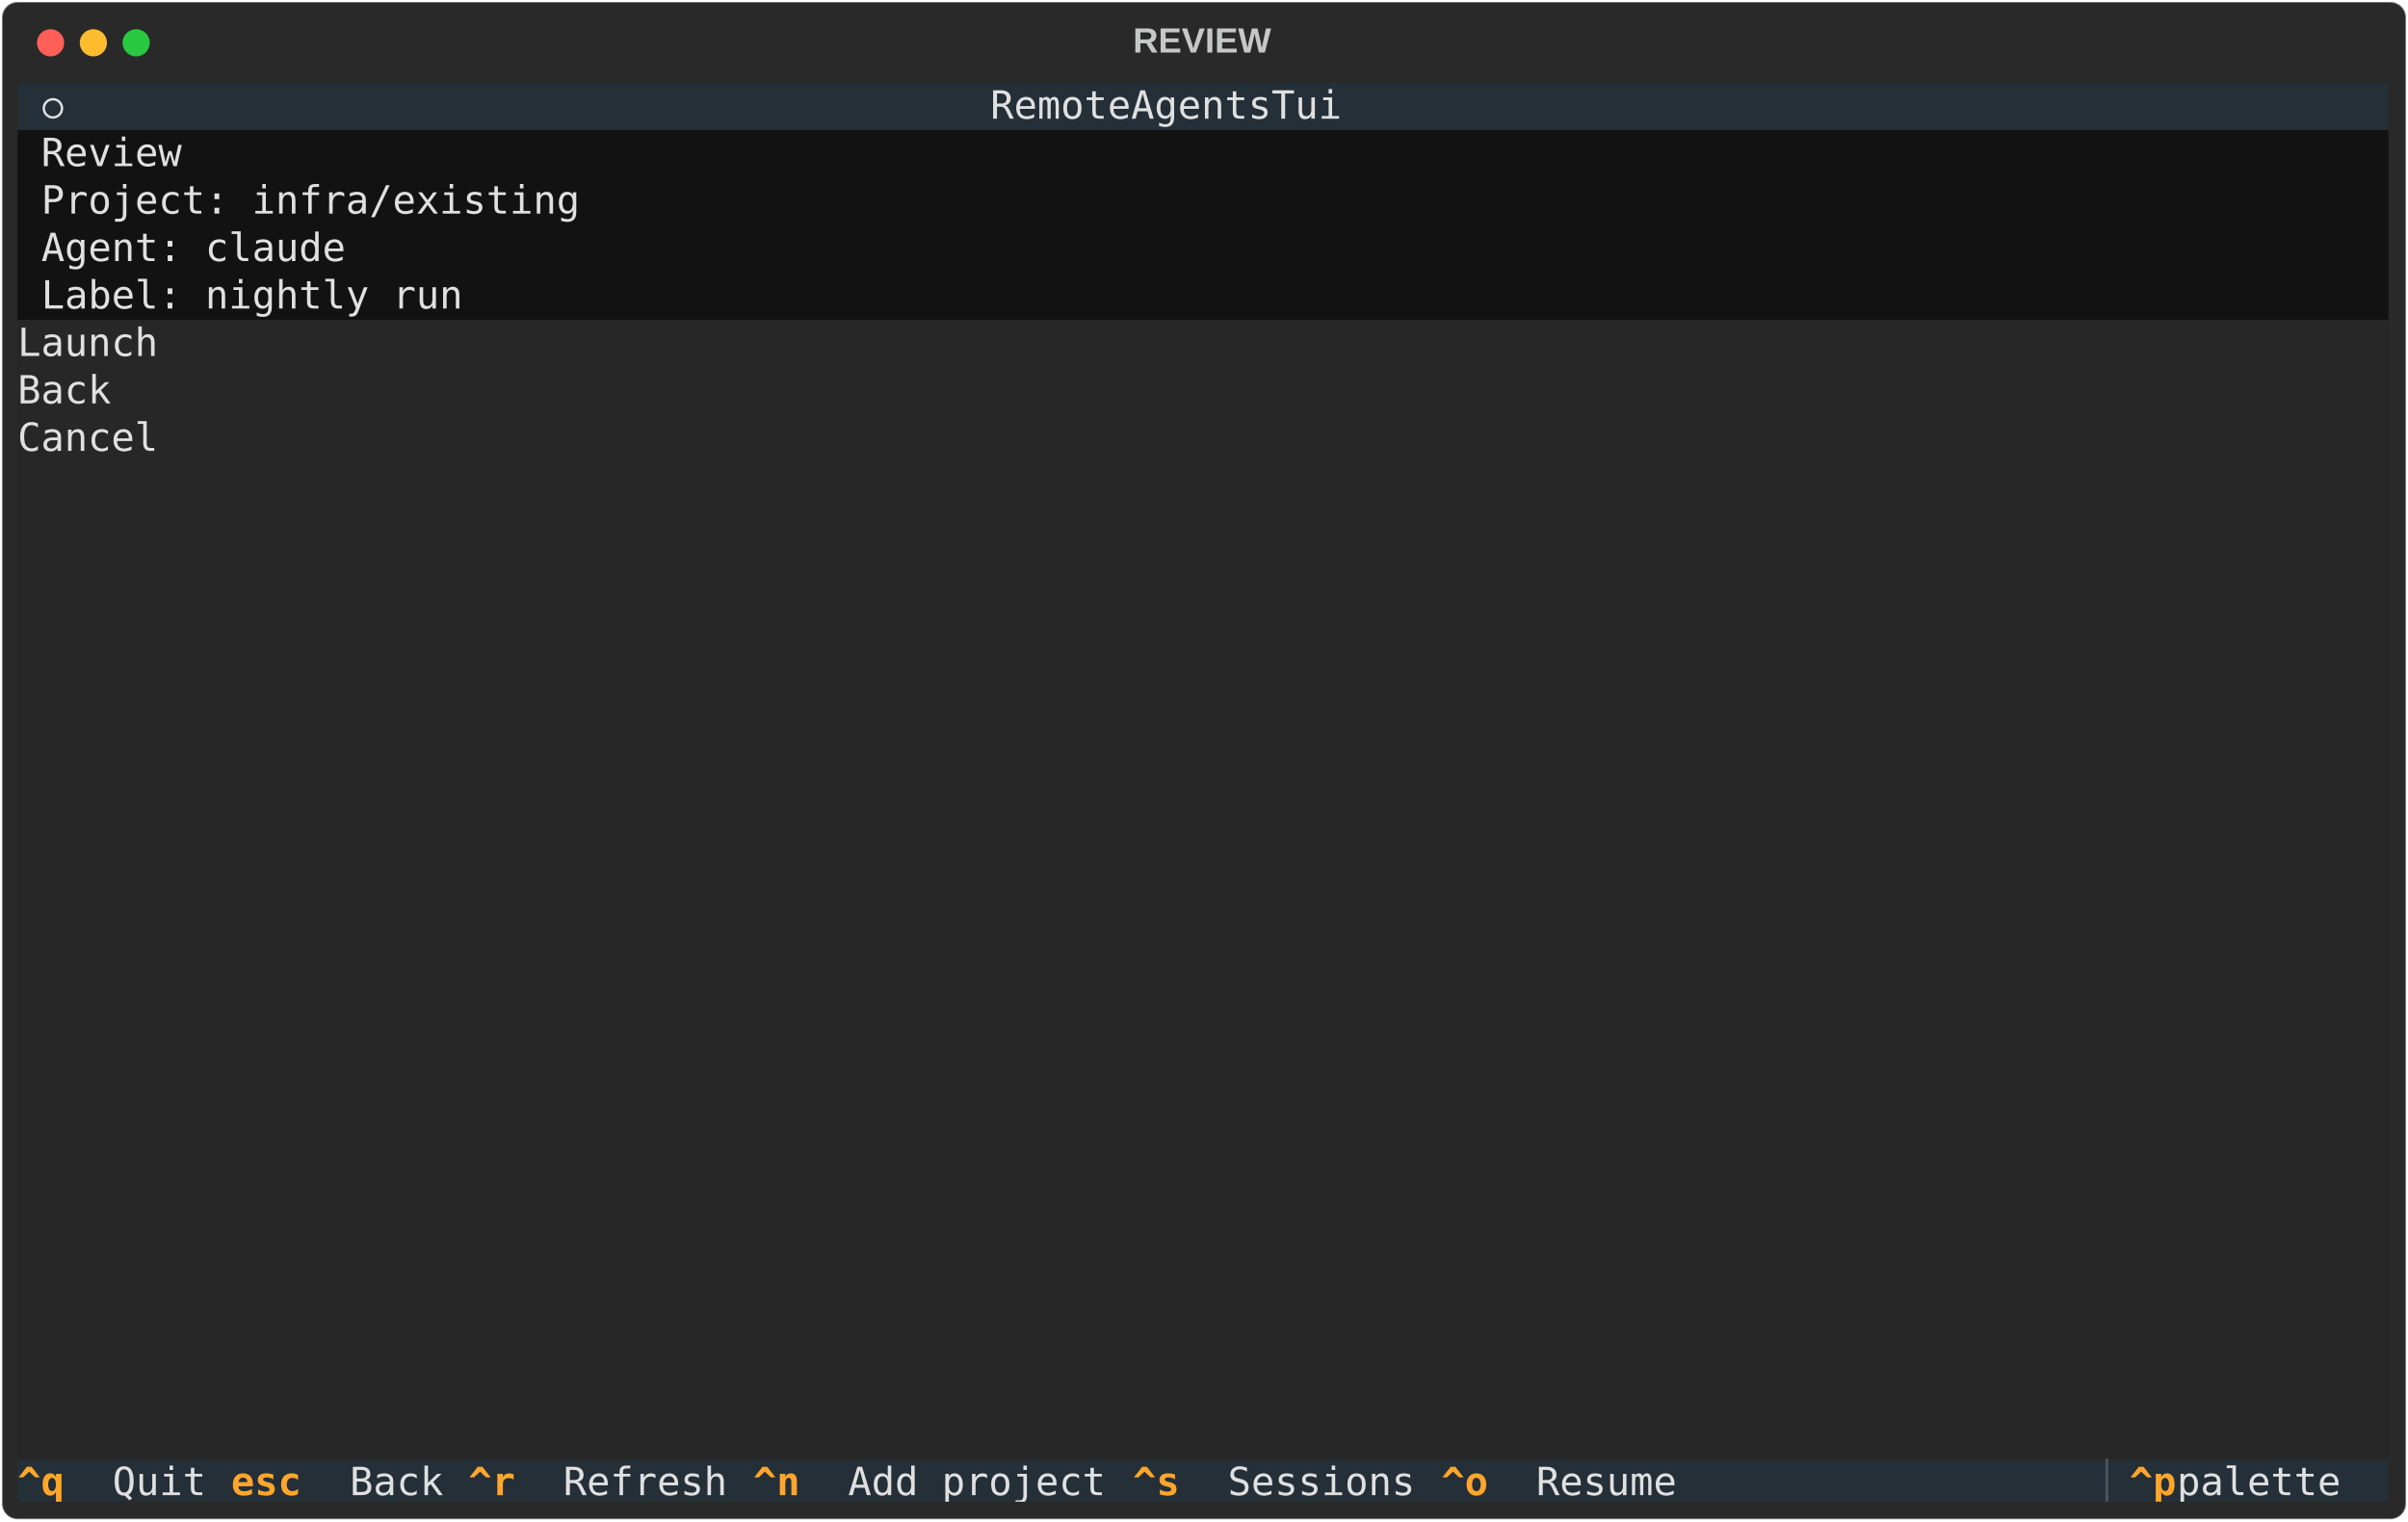
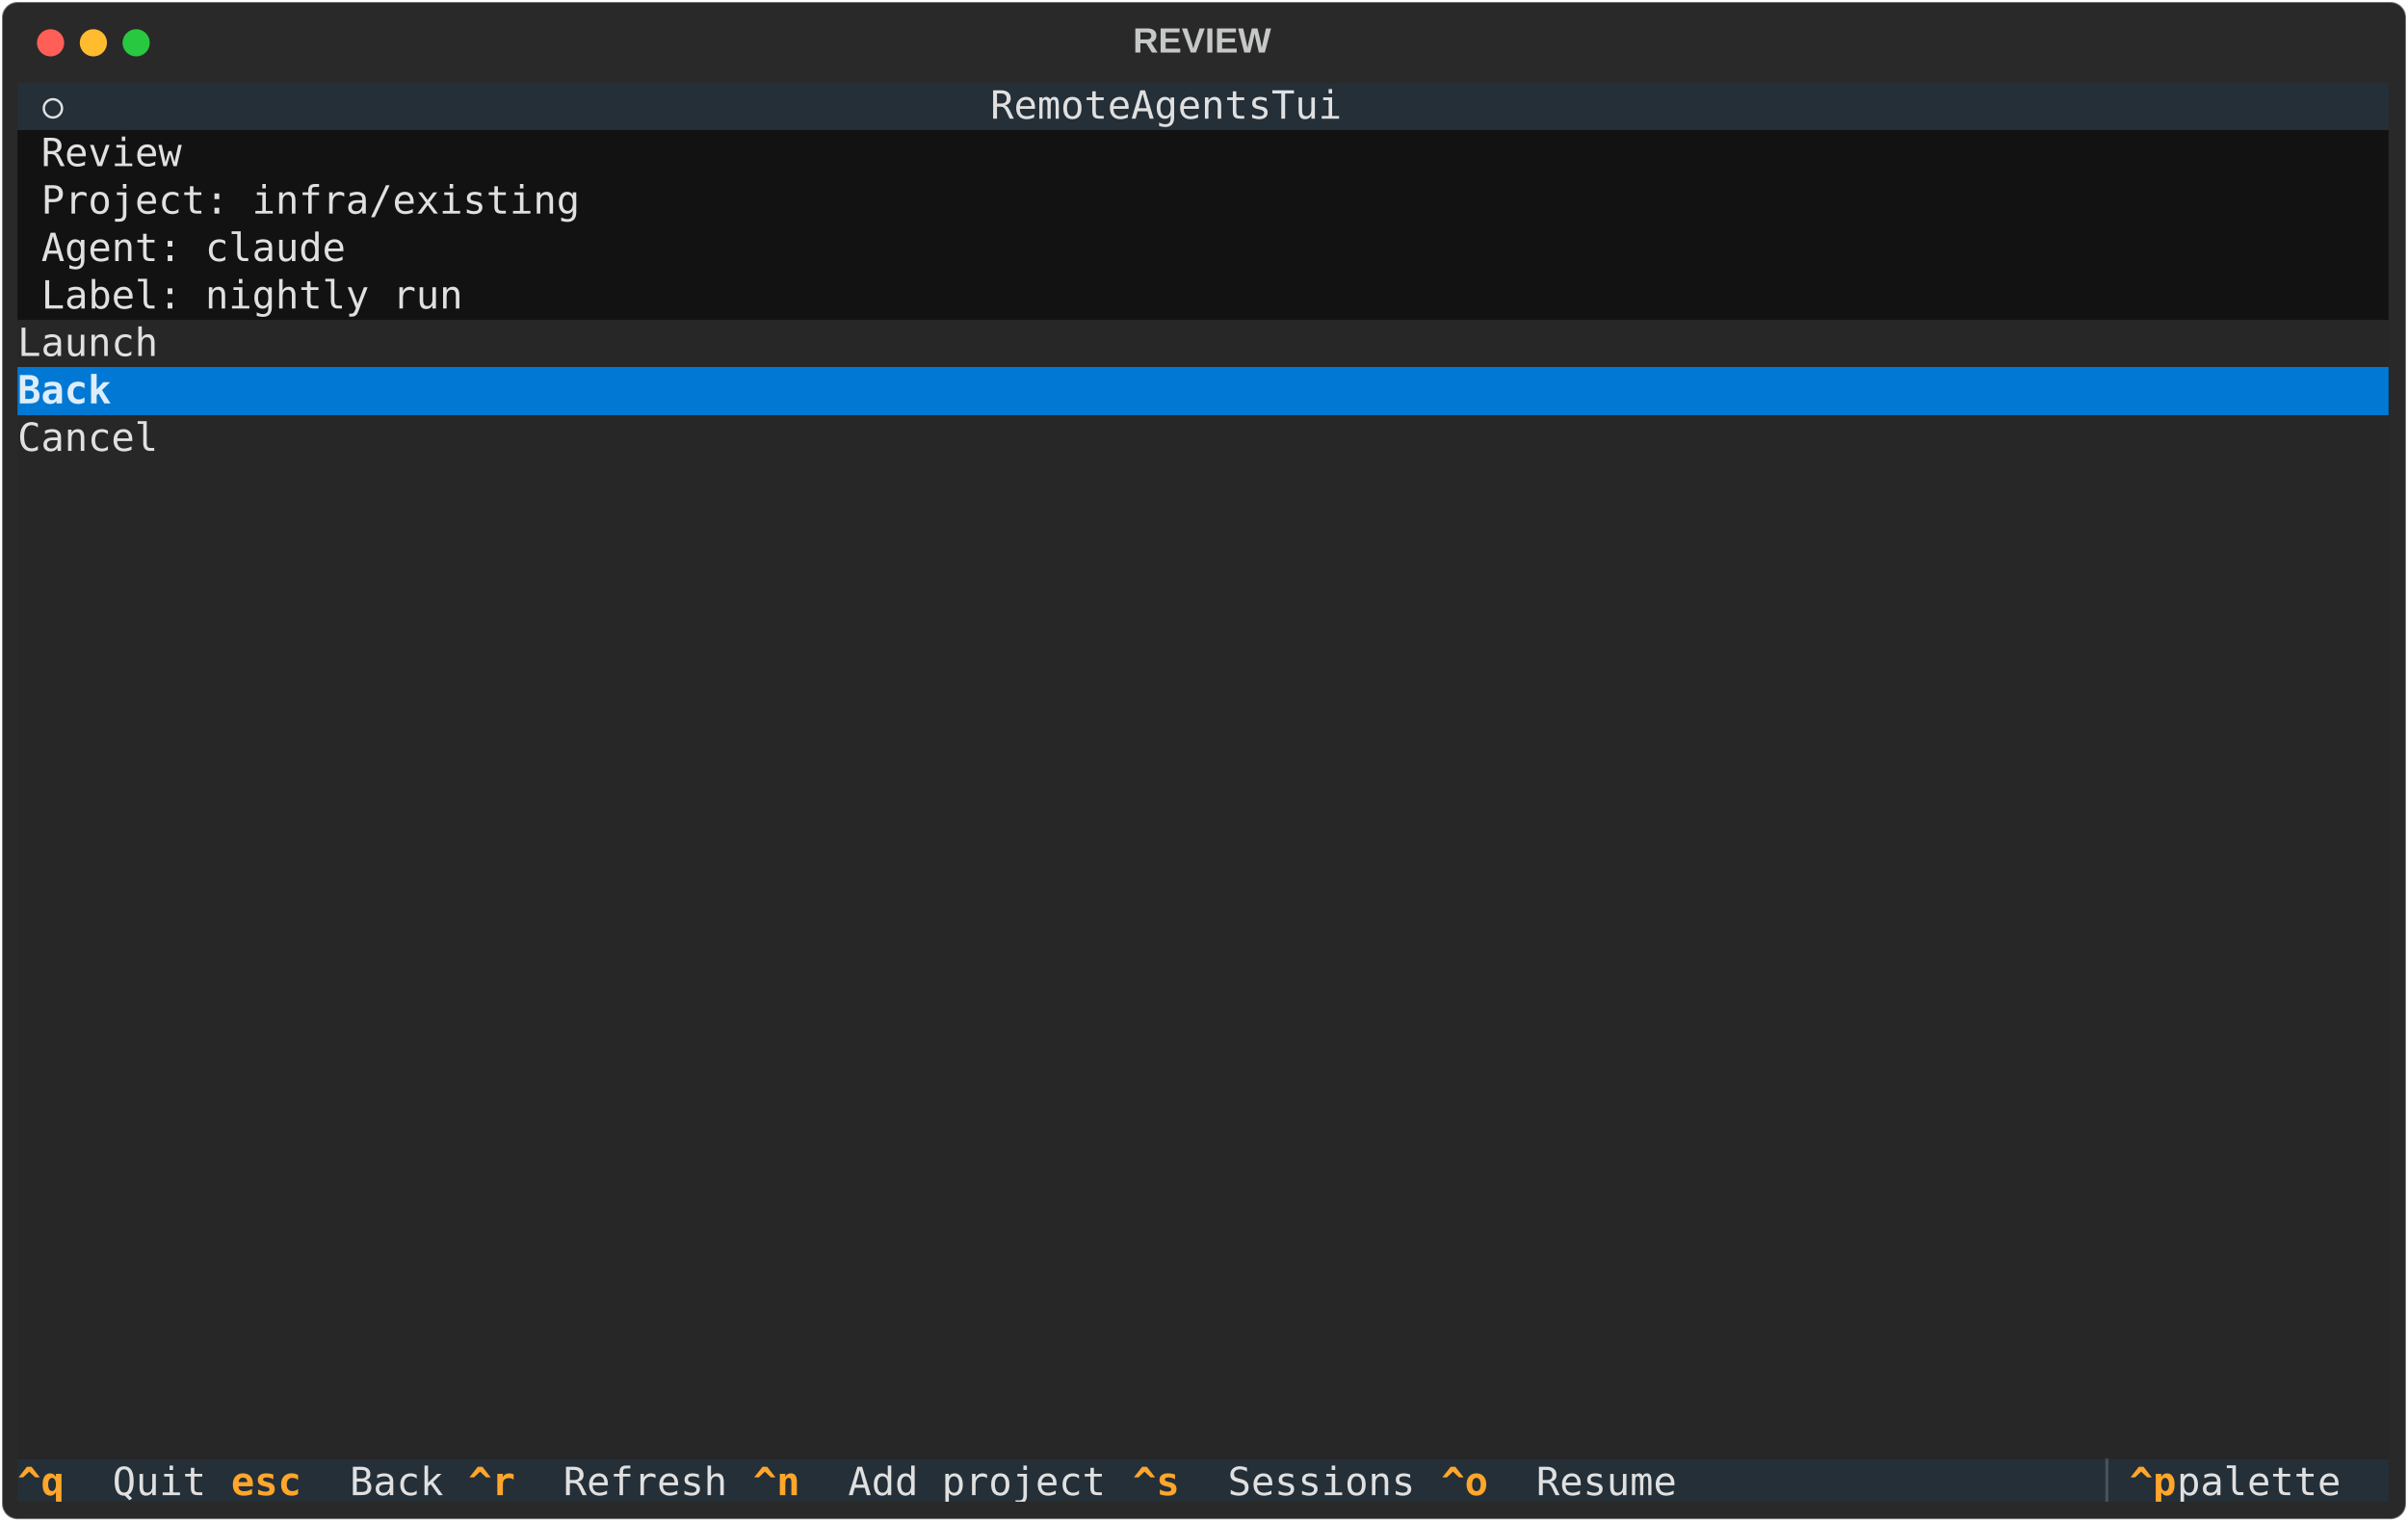
<svg xmlns="http://www.w3.org/2000/svg" class="rich-terminal" viewBox="0 0 1238 782.0">
  <style>

    @font-face {
        font-family: "Fira Code";
        src: local("FiraCode-Regular"),
                url("https://cdnjs.cloudflare.com/ajax/libs/firacode/6.2.0/woff2/FiraCode-Regular.woff2") format("woff2"),
                url("https://cdnjs.cloudflare.com/ajax/libs/firacode/6.2.0/woff/FiraCode-Regular.woff") format("woff");
        font-style: normal;
        font-weight: 400;
    }
    @font-face {
        font-family: "Fira Code";
        src: local("FiraCode-Bold"),
                url("https://cdnjs.cloudflare.com/ajax/libs/firacode/6.2.0/woff2/FiraCode-Bold.woff2") format("woff2"),
                url("https://cdnjs.cloudflare.com/ajax/libs/firacode/6.2.0/woff/FiraCode-Bold.woff") format("woff");
        font-style: bold;
        font-weight: 700;
    }

    .terminal-0-matrix {
        font-family: Fira Code, monospace;
        font-size: 20px;
        line-height: 24.4px;
        font-variant-east-asian: full-width;
    }

    .terminal-0-title {
        font-size: 18px;
        font-weight: bold;
        font-family: arial;
    }

    .terminal-0-r1 { fill: #c5c8c6 }
.terminal-0-r2 { fill: #e0e0e0 }
- .terminal-0-r3 { fill: #ffa62b;font-weight: bold }
- .terminal-0-r4 { fill: #495259 }
+ .terminal-0-r3 { fill: #ddedf9;font-weight: bold }
+ .terminal-0-r4 { fill: #ffa62b;font-weight: bold }
+ .terminal-0-r5 { fill: #495259 }
    </style>
  <defs>
    <clipPath id="terminal-0-clip-terminal">
      <rect x="0" y="0" width="1219.0" height="731.0" />
    </clipPath>
    <clipPath id="terminal-0-line-0">
      <rect x="0" y="1.5" width="1220" height="24.65" />
    </clipPath>
    <clipPath id="terminal-0-line-1">
      <rect x="0" y="25.9" width="1220" height="24.65" />
    </clipPath>
    <clipPath id="terminal-0-line-2">
      <rect x="0" y="50.3" width="1220" height="24.65" />
    </clipPath>
    <clipPath id="terminal-0-line-3">
      <rect x="0" y="74.7" width="1220" height="24.65" />
    </clipPath>
    <clipPath id="terminal-0-line-4">
      <rect x="0" y="99.1" width="1220" height="24.65" />
    </clipPath>
    <clipPath id="terminal-0-line-5">
      <rect x="0" y="123.5" width="1220" height="24.65" />
    </clipPath>
    <clipPath id="terminal-0-line-6">
      <rect x="0" y="147.9" width="1220" height="24.65" />
    </clipPath>
    <clipPath id="terminal-0-line-7">
      <rect x="0" y="172.3" width="1220" height="24.65" />
    </clipPath>
    <clipPath id="terminal-0-line-8">
      <rect x="0" y="196.7" width="1220" height="24.65" />
    </clipPath>
    <clipPath id="terminal-0-line-9">
      <rect x="0" y="221.1" width="1220" height="24.65" />
    </clipPath>
    <clipPath id="terminal-0-line-10">
      <rect x="0" y="245.5" width="1220" height="24.65" />
    </clipPath>
    <clipPath id="terminal-0-line-11">
      <rect x="0" y="269.9" width="1220" height="24.65" />
    </clipPath>
    <clipPath id="terminal-0-line-12">
      <rect x="0" y="294.3" width="1220" height="24.65" />
    </clipPath>
    <clipPath id="terminal-0-line-13">
      <rect x="0" y="318.7" width="1220" height="24.65" />
    </clipPath>
    <clipPath id="terminal-0-line-14">
      <rect x="0" y="343.1" width="1220" height="24.65" />
    </clipPath>
    <clipPath id="terminal-0-line-15">
      <rect x="0" y="367.5" width="1220" height="24.65" />
    </clipPath>
    <clipPath id="terminal-0-line-16">
      <rect x="0" y="391.9" width="1220" height="24.65" />
    </clipPath>
    <clipPath id="terminal-0-line-17">
      <rect x="0" y="416.3" width="1220" height="24.65" />
    </clipPath>
    <clipPath id="terminal-0-line-18">
      <rect x="0" y="440.7" width="1220" height="24.65" />
    </clipPath>
    <clipPath id="terminal-0-line-19">
      <rect x="0" y="465.1" width="1220" height="24.65" />
    </clipPath>
    <clipPath id="terminal-0-line-20">
      <rect x="0" y="489.5" width="1220" height="24.65" />
    </clipPath>
    <clipPath id="terminal-0-line-21">
      <rect x="0" y="513.9" width="1220" height="24.65" />
    </clipPath>
    <clipPath id="terminal-0-line-22">
      <rect x="0" y="538.3" width="1220" height="24.65" />
    </clipPath>
    <clipPath id="terminal-0-line-23">
      <rect x="0" y="562.7" width="1220" height="24.65" />
    </clipPath>
    <clipPath id="terminal-0-line-24">
      <rect x="0" y="587.1" width="1220" height="24.65" />
    </clipPath>
    <clipPath id="terminal-0-line-25">
      <rect x="0" y="611.5" width="1220" height="24.65" />
    </clipPath>
    <clipPath id="terminal-0-line-26">
      <rect x="0" y="635.9" width="1220" height="24.65" />
    </clipPath>
    <clipPath id="terminal-0-line-27">
      <rect x="0" y="660.3" width="1220" height="24.65" />
    </clipPath>
    <clipPath id="terminal-0-line-28">
      <rect x="0" y="684.7" width="1220" height="24.65" />
    </clipPath>
  </defs>
  <rect fill="#292929" stroke="rgba(255,255,255,0.35)" stroke-width="1" x="1" y="1" width="1236" height="780" rx="8" />
  <text class="terminal-0-title" fill="#c5c8c6" text-anchor="middle" x="618" y="27">REVIEW</text>
  <g transform="translate(26,22)">
    <circle cx="0" cy="0" r="7" fill="#ff5f57" />
    <circle cx="22" cy="0" r="7" fill="#febc2e" />
    <circle cx="44" cy="0" r="7" fill="#28c840" />
  </g>
  <g transform="translate(9, 41)" clip-path="url(#terminal-0-clip-terminal)">
    <rect fill="#242f38" x="0" y="1.5" width="12.2" height="24.65" shape-rendering="crispEdges" />
    <rect fill="#242f38" x="12.2" y="1.5" width="12.2" height="24.65" shape-rendering="crispEdges" />
    <rect fill="#242f38" x="24.4" y="1.5" width="61" height="24.65" shape-rendering="crispEdges" />
    <rect fill="#242f38" x="85.4" y="1.5" width="12.2" height="24.65" shape-rendering="crispEdges" />
    <rect fill="#242f38" x="97.6" y="1.5" width="402.6" height="24.65" shape-rendering="crispEdges" />
    <rect fill="#242f38" x="500.2" y="1.5" width="183" height="24.65" shape-rendering="crispEdges" />
    <rect fill="#242f38" x="683.2" y="1.5" width="414.8" height="24.65" shape-rendering="crispEdges" />
    <rect fill="#242f38" x="1098" y="1.5" width="12.2" height="24.65" shape-rendering="crispEdges" />
    <rect fill="#242f38" x="1110.2" y="1.5" width="0" height="24.65" shape-rendering="crispEdges" />
    <rect fill="#242f38" x="1110.2" y="1.5" width="97.6" height="24.65" shape-rendering="crispEdges" />
    <rect fill="#242f38" x="1207.8" y="1.5" width="12.2" height="24.65" shape-rendering="crispEdges" />
    <rect fill="#121212" x="0" y="25.9" width="12.2" height="24.65" shape-rendering="crispEdges" />
    <rect fill="#121212" x="12.2" y="25.9" width="73.2" height="24.65" shape-rendering="crispEdges" />
    <rect fill="#121212" x="85.4" y="25.9" width="1122.4" height="24.65" shape-rendering="crispEdges" />
    <rect fill="#121212" x="1207.8" y="25.9" width="12.2" height="24.65" shape-rendering="crispEdges" />
    <rect fill="#121212" x="0" y="50.3" width="12.2" height="24.65" shape-rendering="crispEdges" />
    <rect fill="#121212" x="12.2" y="50.3" width="280.6" height="24.65" shape-rendering="crispEdges" />
    <rect fill="#121212" x="292.8" y="50.3" width="915" height="24.65" shape-rendering="crispEdges" />
    <rect fill="#121212" x="1207.8" y="50.3" width="12.2" height="24.65" shape-rendering="crispEdges" />
    <rect fill="#121212" x="0" y="74.7" width="12.2" height="24.65" shape-rendering="crispEdges" />
    <rect fill="#121212" x="12.2" y="74.7" width="158.6" height="24.65" shape-rendering="crispEdges" />
    <rect fill="#121212" x="170.8" y="74.7" width="1037" height="24.65" shape-rendering="crispEdges" />
    <rect fill="#121212" x="1207.8" y="74.7" width="12.2" height="24.65" shape-rendering="crispEdges" />
    <rect fill="#121212" x="0" y="99.1" width="12.2" height="24.65" shape-rendering="crispEdges" />
    <rect fill="#121212" x="12.2" y="99.1" width="219.6" height="24.65" shape-rendering="crispEdges" />
    <rect fill="#121212" x="231.8" y="99.1" width="976" height="24.65" shape-rendering="crispEdges" />
    <rect fill="#121212" x="1207.8" y="99.1" width="12.2" height="24.65" shape-rendering="crispEdges" />
    <rect fill="#272727" x="0" y="123.5" width="73.2" height="24.65" shape-rendering="crispEdges" />
    <rect fill="#272727" x="73.2" y="123.5" width="1146.8" height="24.65" shape-rendering="crispEdges" />
-     <rect fill="#272727" x="0" y="147.9" width="48.8" height="24.65" shape-rendering="crispEdges" />
-     <rect fill="#272727" x="48.8" y="147.9" width="1171.2" height="24.65" shape-rendering="crispEdges" />
+     <rect fill="#0178d4" x="0" y="147.9" width="48.8" height="24.65" shape-rendering="crispEdges" />
+     <rect fill="#0178d4" x="48.8" y="147.9" width="1171.2" height="24.65" shape-rendering="crispEdges" />
    <rect fill="#272727" x="0" y="172.3" width="73.2" height="24.65" shape-rendering="crispEdges" />
    <rect fill="#272727" x="73.2" y="172.3" width="1146.8" height="24.65" shape-rendering="crispEdges" />
    <rect fill="#272727" x="0" y="196.7" width="1220" height="24.65" shape-rendering="crispEdges" />
    <rect fill="#272727" x="0" y="221.1" width="1220" height="24.65" shape-rendering="crispEdges" />
    <rect fill="#272727" x="0" y="245.5" width="1220" height="24.65" shape-rendering="crispEdges" />
    <rect fill="#272727" x="0" y="269.9" width="1220" height="24.65" shape-rendering="crispEdges" />
    <rect fill="#272727" x="0" y="294.3" width="1220" height="24.65" shape-rendering="crispEdges" />
    <rect fill="#272727" x="0" y="318.7" width="1220" height="24.65" shape-rendering="crispEdges" />
    <rect fill="#272727" x="0" y="343.1" width="1220" height="24.65" shape-rendering="crispEdges" />
    <rect fill="#272727" x="0" y="367.5" width="1220" height="24.65" shape-rendering="crispEdges" />
    <rect fill="#272727" x="0" y="391.9" width="1220" height="24.65" shape-rendering="crispEdges" />
    <rect fill="#272727" x="0" y="416.3" width="1220" height="24.65" shape-rendering="crispEdges" />
    <rect fill="#272727" x="0" y="440.7" width="1220" height="24.65" shape-rendering="crispEdges" />
    <rect fill="#272727" x="0" y="465.1" width="1220" height="24.65" shape-rendering="crispEdges" />
    <rect fill="#272727" x="0" y="489.5" width="1220" height="24.65" shape-rendering="crispEdges" />
    <rect fill="#272727" x="0" y="513.9" width="1220" height="24.65" shape-rendering="crispEdges" />
    <rect fill="#272727" x="0" y="538.3" width="1220" height="24.65" shape-rendering="crispEdges" />
    <rect fill="#272727" x="0" y="562.7" width="1220" height="24.65" shape-rendering="crispEdges" />
    <rect fill="#272727" x="0" y="587.1" width="1220" height="24.65" shape-rendering="crispEdges" />
    <rect fill="#272727" x="0" y="611.5" width="1220" height="24.65" shape-rendering="crispEdges" />
    <rect fill="#272727" x="0" y="635.9" width="1220" height="24.65" shape-rendering="crispEdges" />
    <rect fill="#272727" x="0" y="660.3" width="1220" height="24.65" shape-rendering="crispEdges" />
    <rect fill="#272727" x="0" y="684.7" width="1220" height="24.65" shape-rendering="crispEdges" />
    <rect fill="#242f38" x="0" y="709.1" width="48.8" height="24.65" shape-rendering="crispEdges" />
    <rect fill="#242f38" x="48.8" y="709.1" width="61" height="24.65" shape-rendering="crispEdges" />
    <rect fill="#242f38" x="109.8" y="709.1" width="61" height="24.65" shape-rendering="crispEdges" />
    <rect fill="#242f38" x="170.8" y="709.1" width="61" height="24.65" shape-rendering="crispEdges" />
    <rect fill="#242f38" x="231.8" y="709.1" width="48.8" height="24.65" shape-rendering="crispEdges" />
    <rect fill="#242f38" x="280.6" y="709.1" width="97.6" height="24.65" shape-rendering="crispEdges" />
    <rect fill="#242f38" x="378.2" y="709.1" width="48.8" height="24.65" shape-rendering="crispEdges" />
    <rect fill="#242f38" x="427" y="709.1" width="146.4" height="24.65" shape-rendering="crispEdges" />
    <rect fill="#242f38" x="573.4" y="709.1" width="48.8" height="24.65" shape-rendering="crispEdges" />
    <rect fill="#242f38" x="622.2" y="709.1" width="109.8" height="24.65" shape-rendering="crispEdges" />
    <rect fill="#242f38" x="732" y="709.1" width="48.8" height="24.65" shape-rendering="crispEdges" />
    <rect fill="#242f38" x="780.8" y="709.1" width="85.4" height="24.65" shape-rendering="crispEdges" />
    <rect fill="#242f38" x="866.2" y="709.1" width="207.4" height="24.65" shape-rendering="crispEdges" />
    <rect fill="#242f38" x="1073.6" y="709.1" width="12.2" height="24.65" shape-rendering="crispEdges" />
    <rect fill="#242f38" x="1085.8" y="709.1" width="24.4" height="24.65" shape-rendering="crispEdges" />
    <rect fill="#242f38" x="1110.2" y="709.1" width="97.6" height="24.65" shape-rendering="crispEdges" />
    <rect fill="#242f38" x="1207.8" y="709.1" width="12.2" height="24.65" shape-rendering="crispEdges" />
    <g class="terminal-0-matrix">
      <text class="terminal-0-r2" x="12.2" y="20" textLength="12.2" clip-path="url(#terminal-0-line-0)">⭘</text>
      <text class="terminal-0-r2" x="500.2" y="20" textLength="183" clip-path="url(#terminal-0-line-0)">RemoteAgentsTui</text>
      <text class="terminal-0-r1" x="1220" y="20" textLength="12.2" clip-path="url(#terminal-0-line-0)">
</text>
      <text class="terminal-0-r2" x="12.2" y="44.4" textLength="73.2" clip-path="url(#terminal-0-line-1)">Review</text>
      <text class="terminal-0-r1" x="1220" y="44.4" textLength="12.2" clip-path="url(#terminal-0-line-1)">
</text>
      <text class="terminal-0-r2" x="12.2" y="68.8" textLength="280.6" clip-path="url(#terminal-0-line-2)">Project: infra/existing</text>
      <text class="terminal-0-r1" x="1220" y="68.8" textLength="12.2" clip-path="url(#terminal-0-line-2)">
</text>
      <text class="terminal-0-r2" x="12.2" y="93.2" textLength="158.6" clip-path="url(#terminal-0-line-3)">Agent: claude</text>
      <text class="terminal-0-r1" x="1220" y="93.2" textLength="12.2" clip-path="url(#terminal-0-line-3)">
</text>
      <text class="terminal-0-r2" x="12.2" y="117.6" textLength="219.6" clip-path="url(#terminal-0-line-4)">Label: nightly run</text>
      <text class="terminal-0-r1" x="1220" y="117.6" textLength="12.2" clip-path="url(#terminal-0-line-4)">
</text>
      <text class="terminal-0-r2" x="0" y="142" textLength="73.2" clip-path="url(#terminal-0-line-5)">Launch</text>
      <text class="terminal-0-r1" x="1220" y="142" textLength="12.2" clip-path="url(#terminal-0-line-5)">
</text>
-       <text class="terminal-0-r2" x="0" y="166.4" textLength="48.8" clip-path="url(#terminal-0-line-6)">Back</text>
+       <text class="terminal-0-r3" x="0" y="166.4" textLength="48.8" clip-path="url(#terminal-0-line-6)">Back</text>
      <text class="terminal-0-r1" x="1220" y="166.4" textLength="12.2" clip-path="url(#terminal-0-line-6)">
</text>
      <text class="terminal-0-r2" x="0" y="190.8" textLength="73.2" clip-path="url(#terminal-0-line-7)">Cancel</text>
      <text class="terminal-0-r1" x="1220" y="190.8" textLength="12.2" clip-path="url(#terminal-0-line-7)">
</text>
      <text class="terminal-0-r1" x="1220" y="215.2" textLength="12.2" clip-path="url(#terminal-0-line-8)">
</text>
      <text class="terminal-0-r1" x="1220" y="239.6" textLength="12.2" clip-path="url(#terminal-0-line-9)">
</text>
      <text class="terminal-0-r1" x="1220" y="264" textLength="12.2" clip-path="url(#terminal-0-line-10)">
</text>
      <text class="terminal-0-r1" x="1220" y="288.4" textLength="12.2" clip-path="url(#terminal-0-line-11)">
</text>
      <text class="terminal-0-r1" x="1220" y="312.8" textLength="12.2" clip-path="url(#terminal-0-line-12)">
</text>
      <text class="terminal-0-r1" x="1220" y="337.2" textLength="12.2" clip-path="url(#terminal-0-line-13)">
</text>
      <text class="terminal-0-r1" x="1220" y="361.6" textLength="12.2" clip-path="url(#terminal-0-line-14)">
</text>
      <text class="terminal-0-r1" x="1220" y="386" textLength="12.2" clip-path="url(#terminal-0-line-15)">
</text>
      <text class="terminal-0-r1" x="1220" y="410.4" textLength="12.2" clip-path="url(#terminal-0-line-16)">
</text>
      <text class="terminal-0-r1" x="1220" y="434.8" textLength="12.2" clip-path="url(#terminal-0-line-17)">
</text>
      <text class="terminal-0-r1" x="1220" y="459.2" textLength="12.2" clip-path="url(#terminal-0-line-18)">
</text>
      <text class="terminal-0-r1" x="1220" y="483.6" textLength="12.2" clip-path="url(#terminal-0-line-19)">
</text>
      <text class="terminal-0-r1" x="1220" y="508" textLength="12.2" clip-path="url(#terminal-0-line-20)">
</text>
      <text class="terminal-0-r1" x="1220" y="532.4" textLength="12.2" clip-path="url(#terminal-0-line-21)">
</text>
      <text class="terminal-0-r1" x="1220" y="556.8" textLength="12.2" clip-path="url(#terminal-0-line-22)">
</text>
      <text class="terminal-0-r1" x="1220" y="581.2" textLength="12.2" clip-path="url(#terminal-0-line-23)">
</text>
      <text class="terminal-0-r1" x="1220" y="605.6" textLength="12.2" clip-path="url(#terminal-0-line-24)">
</text>
      <text class="terminal-0-r1" x="1220" y="630" textLength="12.2" clip-path="url(#terminal-0-line-25)">
</text>
      <text class="terminal-0-r1" x="1220" y="654.4" textLength="12.2" clip-path="url(#terminal-0-line-26)">
</text>
      <text class="terminal-0-r1" x="1220" y="678.8" textLength="12.2" clip-path="url(#terminal-0-line-27)">
</text>
      <text class="terminal-0-r1" x="1220" y="703.2" textLength="12.2" clip-path="url(#terminal-0-line-28)">
</text>
-       <text class="terminal-0-r3" x="0" y="727.6" textLength="48.8" clip-path="url(#terminal-0-line-29)"> ^q </text>
+       <text class="terminal-0-r4" x="0" y="727.6" textLength="48.8" clip-path="url(#terminal-0-line-29)"> ^q </text>
      <text class="terminal-0-r2" x="48.8" y="727.6" textLength="61" clip-path="url(#terminal-0-line-29)">Quit </text>
-       <text class="terminal-0-r3" x="109.8" y="727.6" textLength="61" clip-path="url(#terminal-0-line-29)"> esc </text>
+       <text class="terminal-0-r4" x="109.8" y="727.6" textLength="61" clip-path="url(#terminal-0-line-29)"> esc </text>
      <text class="terminal-0-r2" x="170.8" y="727.6" textLength="61" clip-path="url(#terminal-0-line-29)">Back </text>
-       <text class="terminal-0-r3" x="231.8" y="727.6" textLength="48.8" clip-path="url(#terminal-0-line-29)"> ^r </text>
+       <text class="terminal-0-r4" x="231.8" y="727.6" textLength="48.8" clip-path="url(#terminal-0-line-29)"> ^r </text>
      <text class="terminal-0-r2" x="280.6" y="727.6" textLength="97.6" clip-path="url(#terminal-0-line-29)">Refresh </text>
-       <text class="terminal-0-r3" x="378.2" y="727.6" textLength="48.8" clip-path="url(#terminal-0-line-29)"> ^n </text>
+       <text class="terminal-0-r4" x="378.2" y="727.6" textLength="48.8" clip-path="url(#terminal-0-line-29)"> ^n </text>
      <text class="terminal-0-r2" x="427" y="727.6" textLength="146.4" clip-path="url(#terminal-0-line-29)">Add project </text>
-       <text class="terminal-0-r3" x="573.4" y="727.6" textLength="48.8" clip-path="url(#terminal-0-line-29)"> ^s </text>
+       <text class="terminal-0-r4" x="573.4" y="727.6" textLength="48.8" clip-path="url(#terminal-0-line-29)"> ^s </text>
      <text class="terminal-0-r2" x="622.2" y="727.6" textLength="109.8" clip-path="url(#terminal-0-line-29)">Sessions </text>
-       <text class="terminal-0-r3" x="732" y="727.6" textLength="48.8" clip-path="url(#terminal-0-line-29)"> ^o </text>
+       <text class="terminal-0-r4" x="732" y="727.6" textLength="48.8" clip-path="url(#terminal-0-line-29)"> ^o </text>
      <text class="terminal-0-r2" x="780.8" y="727.6" textLength="85.4" clip-path="url(#terminal-0-line-29)">Resume </text>
-       <text class="terminal-0-r4" x="1073.6" y="727.6" textLength="12.2" clip-path="url(#terminal-0-line-29)">▏</text>
-       <text class="terminal-0-r3" x="1085.8" y="727.6" textLength="24.4" clip-path="url(#terminal-0-line-29)">^p</text>
+       <text class="terminal-0-r5" x="1073.6" y="727.6" textLength="12.2" clip-path="url(#terminal-0-line-29)">▏</text>
+       <text class="terminal-0-r4" x="1085.8" y="727.6" textLength="24.4" clip-path="url(#terminal-0-line-29)">^p</text>
      <text class="terminal-0-r2" x="1110.2" y="727.6" textLength="97.6" clip-path="url(#terminal-0-line-29)"> palette</text>
    </g>
  </g>
</svg>
